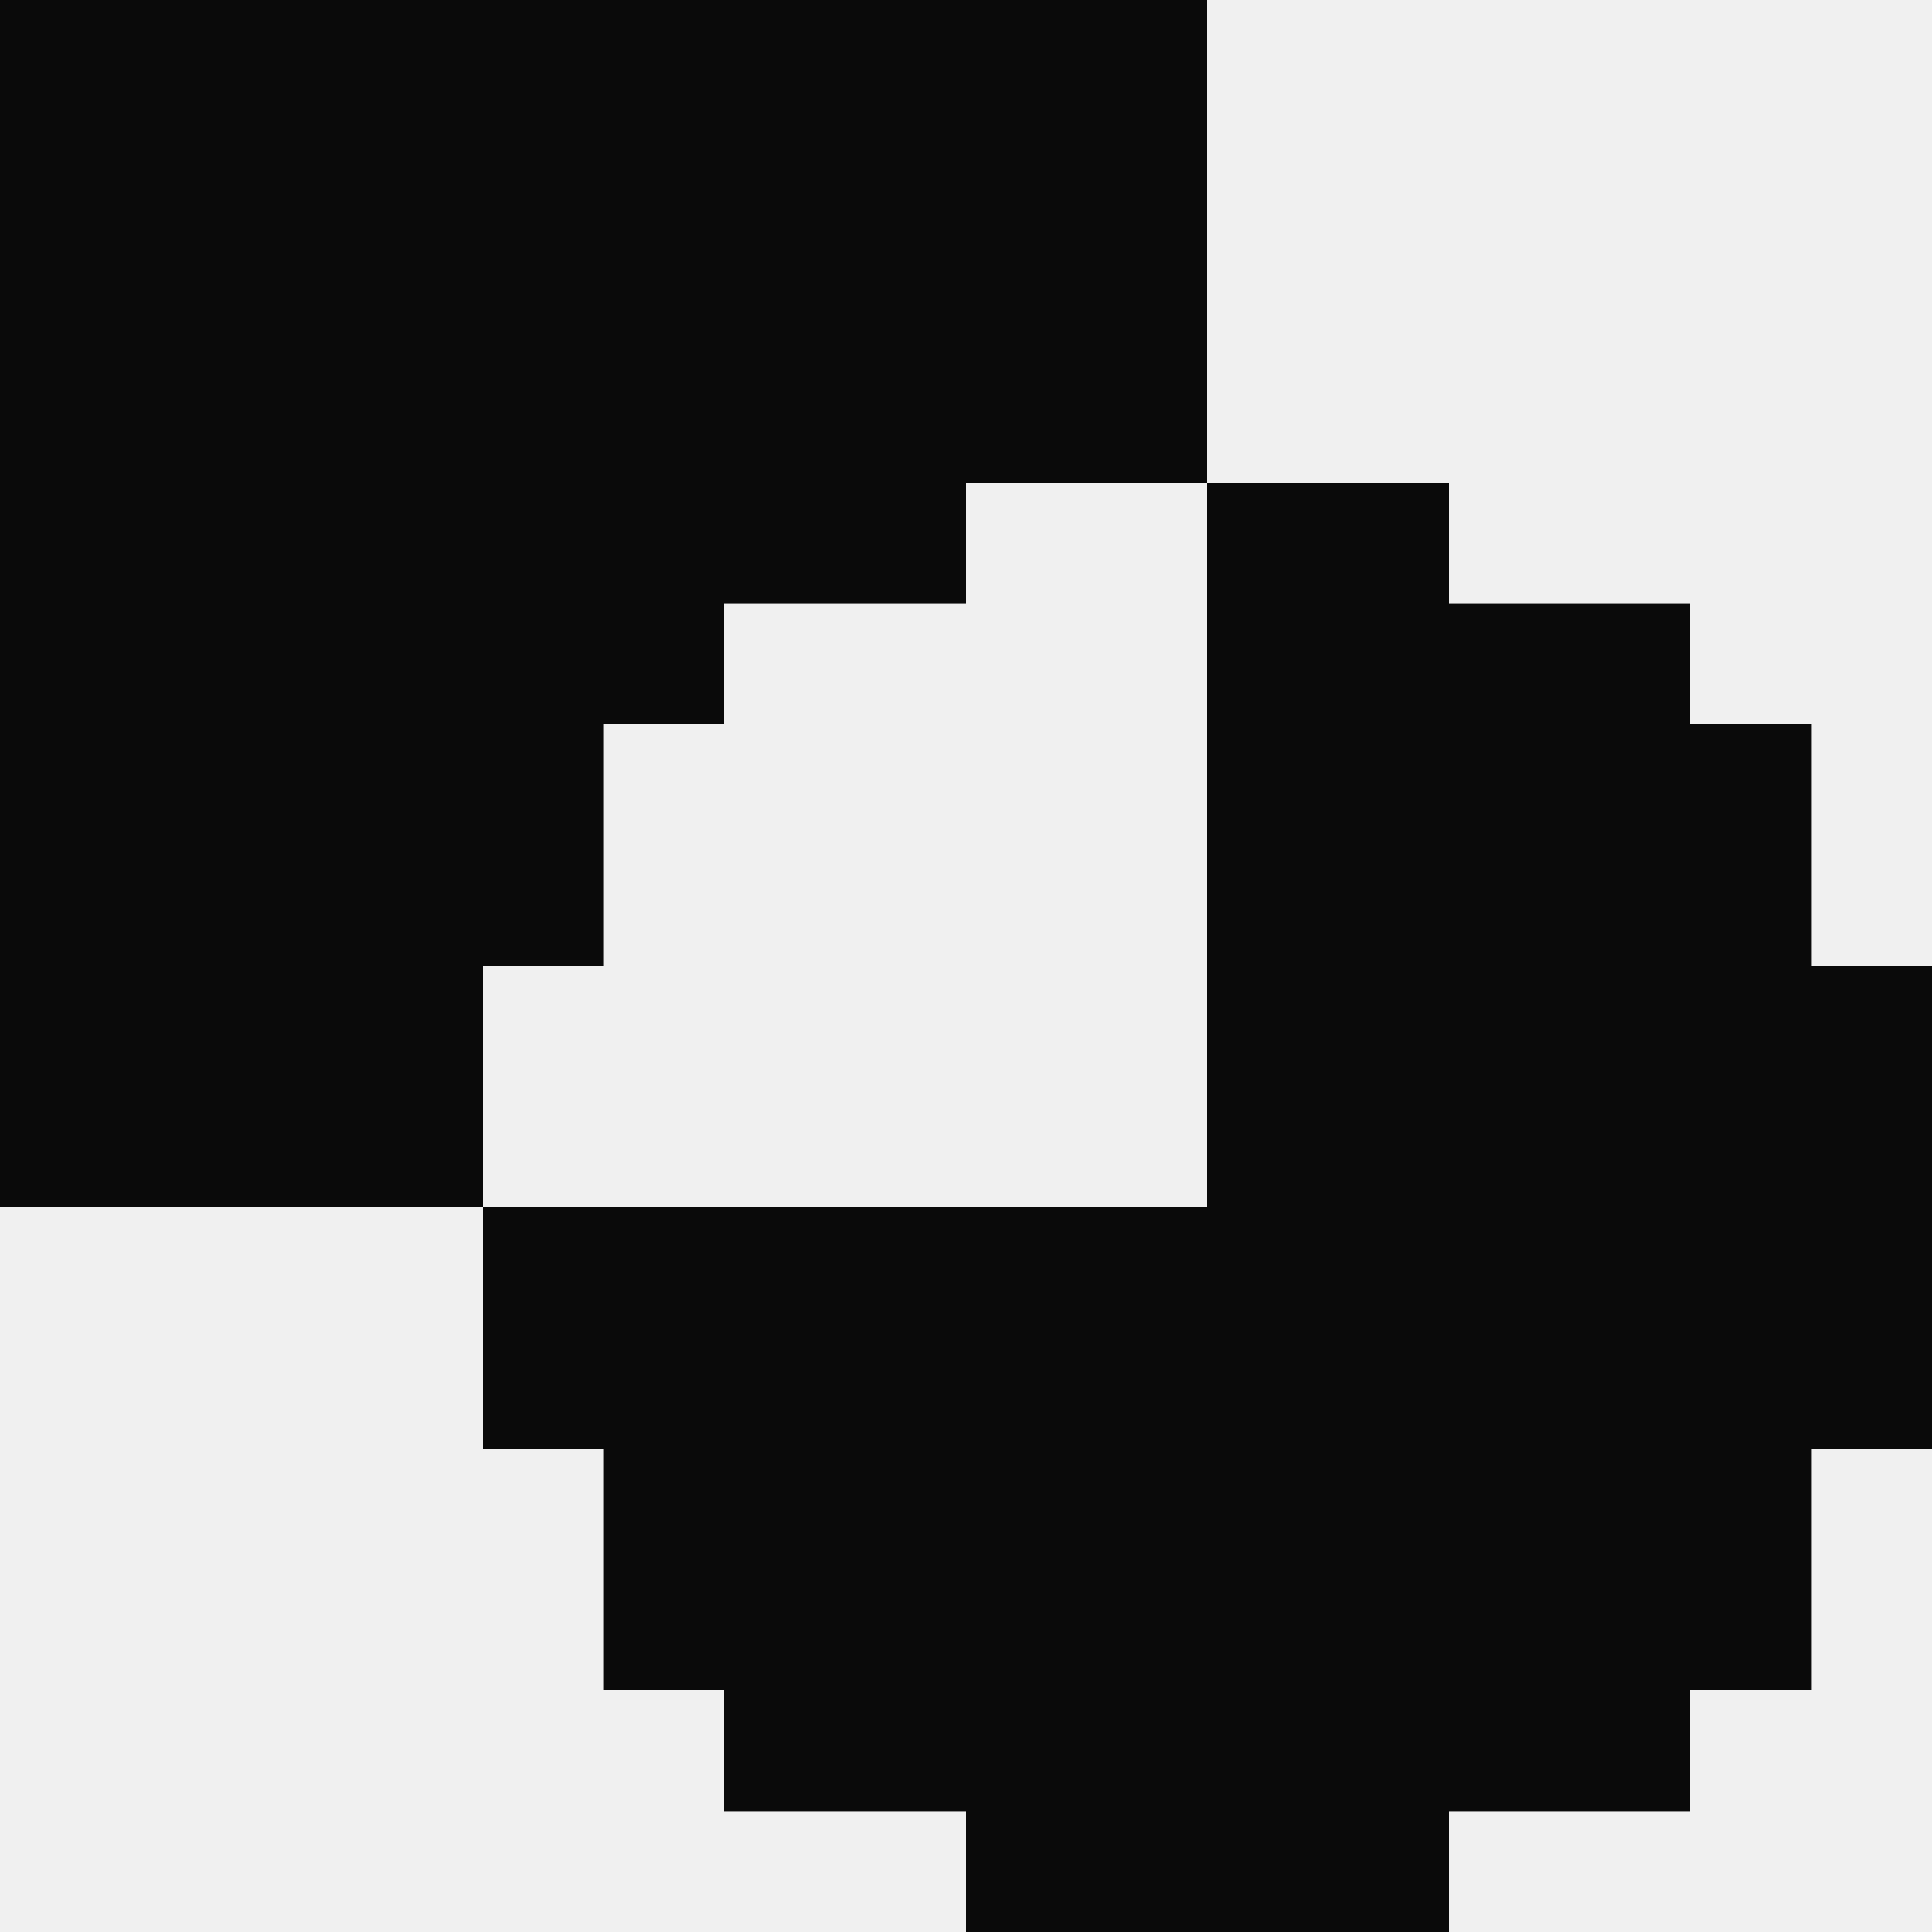
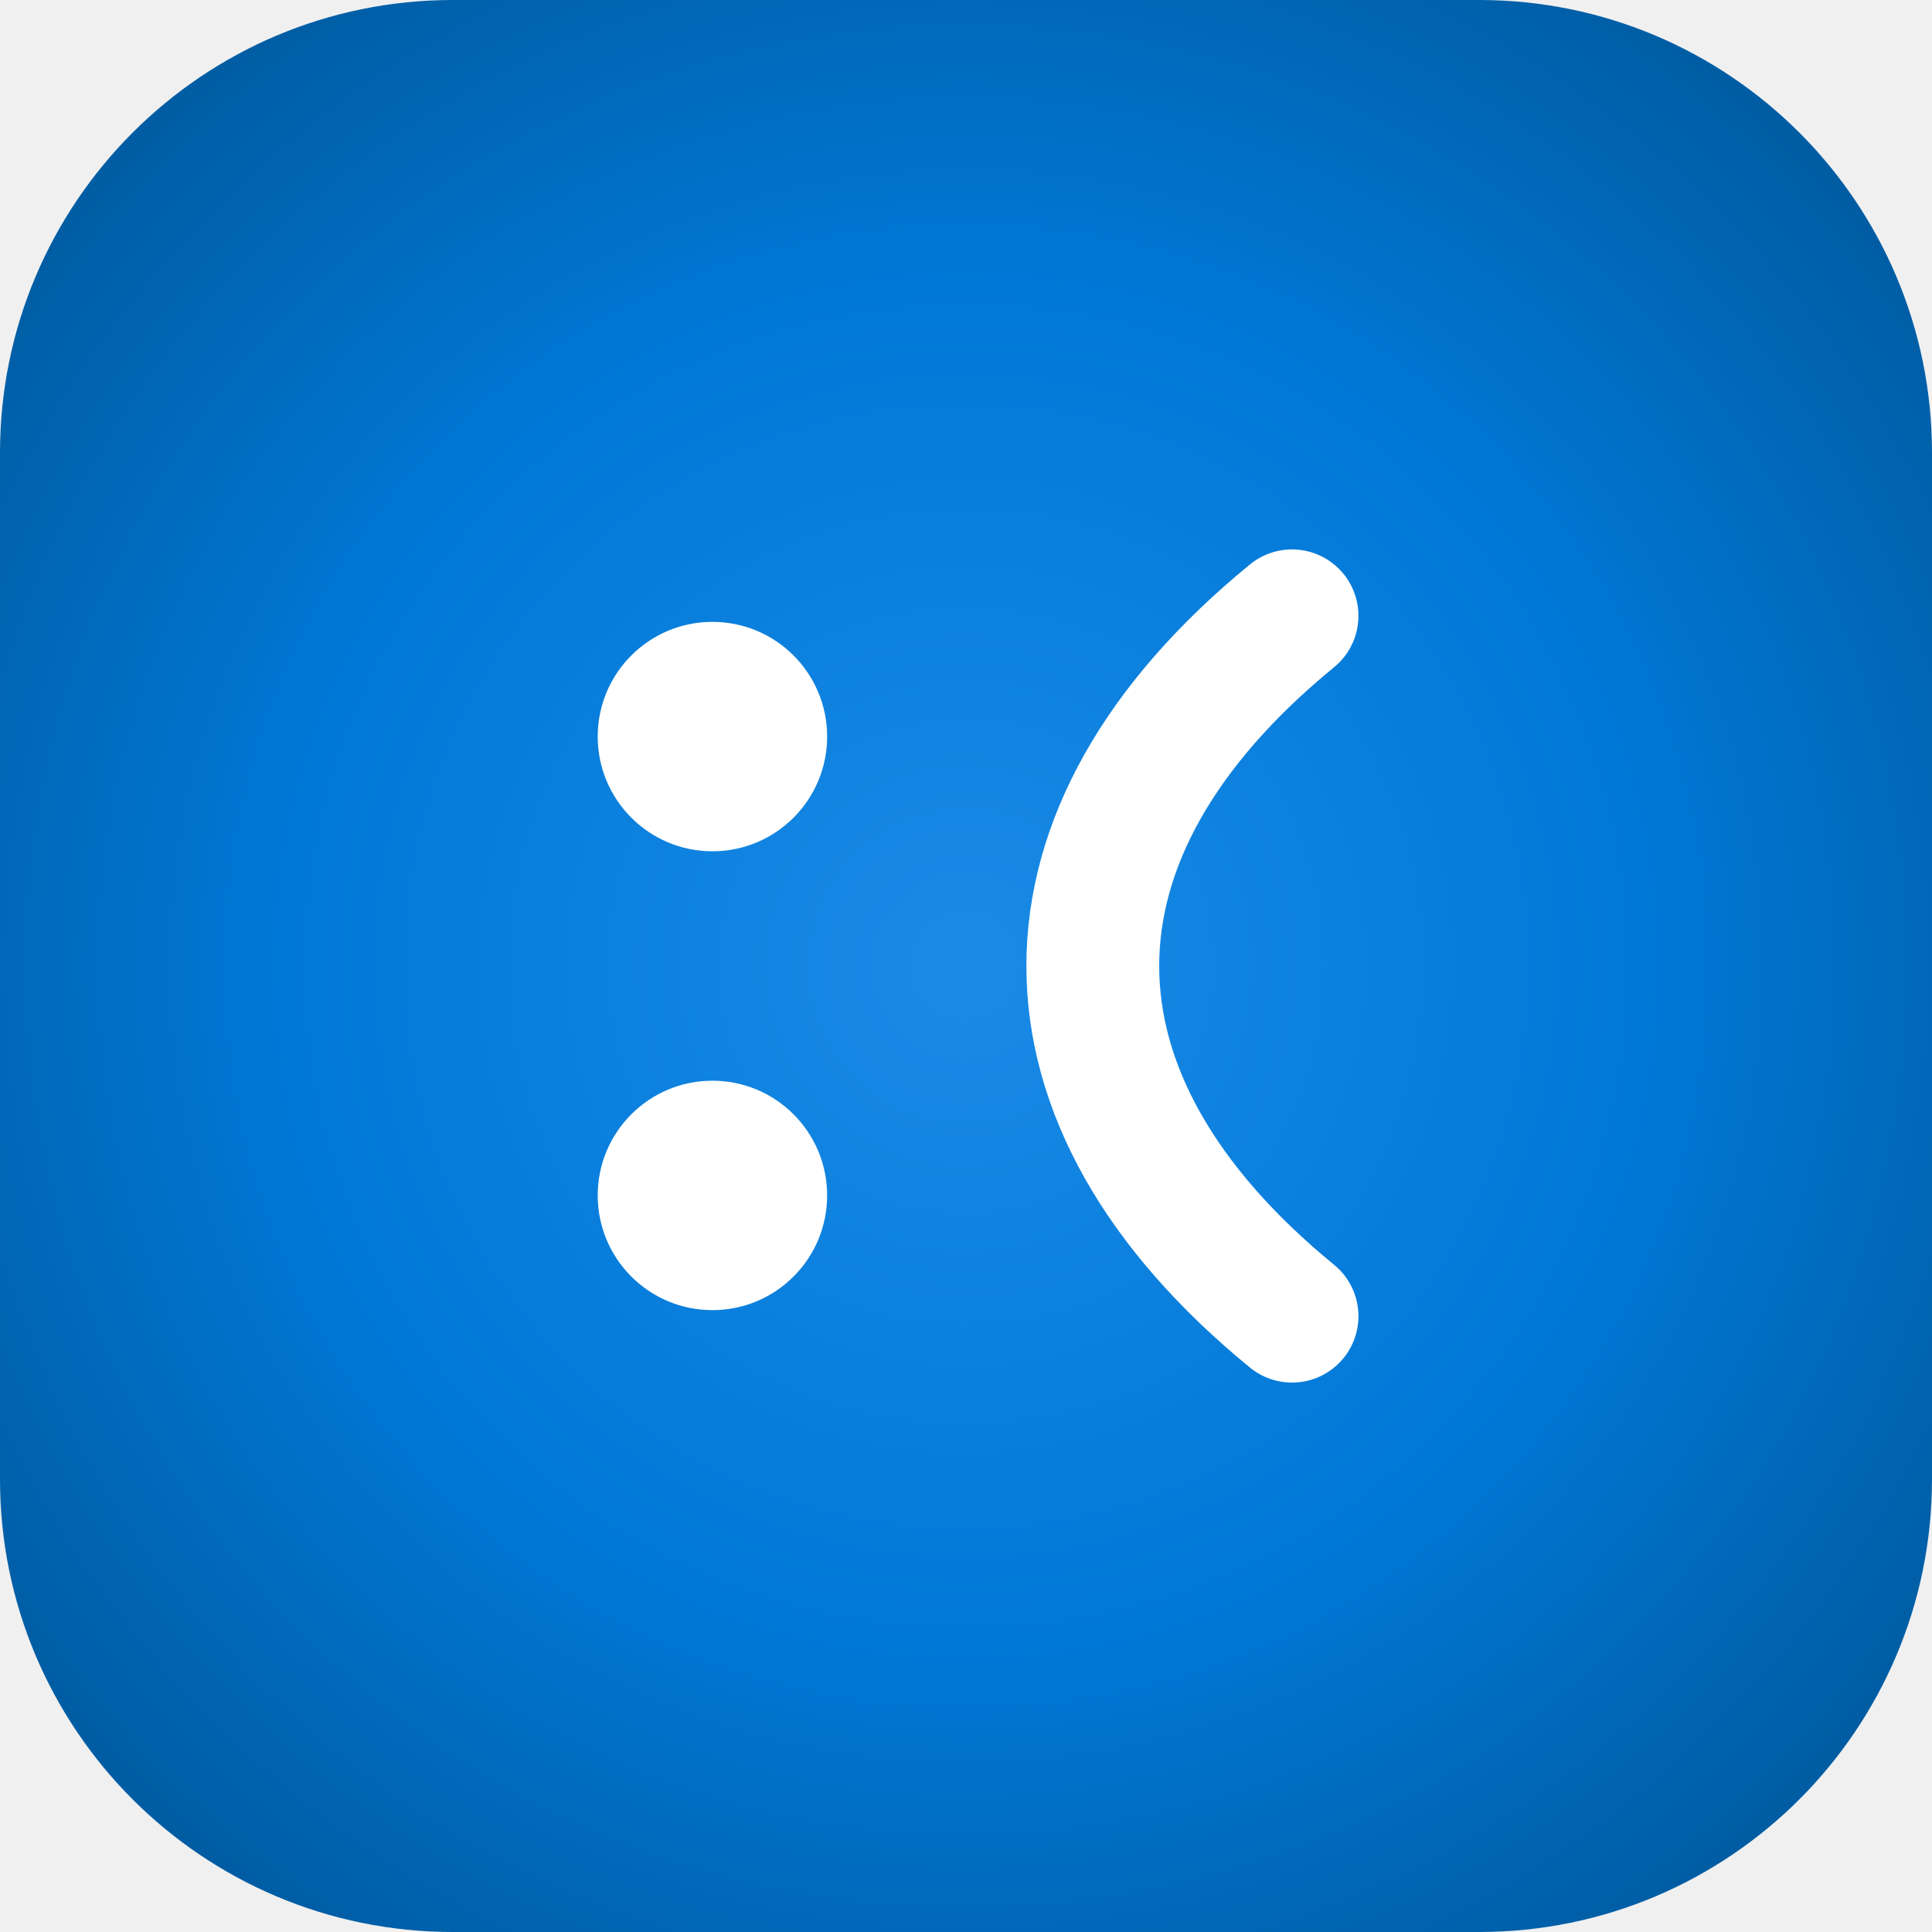
- <svg xmlns="http://www.w3.org/2000/svg" viewBox="0 0 16 16" width="32" height="32" shape-rendering="crispEdges">
-   <style>path{fill:#0a0a0a}@media (prefers-color-scheme:dark){path{fill:#f5f5f5}}</style>
-   <path d="M0 0h10v1h-10zM0 1h10v1h-10zM0 2h10v1h-10zM0 3h10v1h-10zM0 4h8v1h-8zM10 4h2v1h-2zM0 5h6v1h-6zM10 5h4v1h-4zM0 6h5v1h-5zM10 6h5v1h-5zM0 7h5v1h-5zM10 7h5v1h-5zM0 8h4v1h-4zM10 8h6v1h-6zM0 9h4v1h-4zM10 9h6v1h-6zM4 10h12v1h-12zM4 11h12v1h-12zM5 12h10v1h-10zM5 13h10v1h-10zM6 14h8v1h-8zM8 15h4v1h-4z" />
+ <svg xmlns="http://www.w3.org/2000/svg" viewBox="0 0 32 32" width="32" height="32">
+   <defs>
+     <radialGradient id="tile" cx="0.5" cy="0.5" r="0.7">
+       <stop offset="0" stop-color="#1a8ae6" />
+       <stop offset="0.5" stop-color="#0078d7" />
+       <stop offset="1" stop-color="#00528f" />
+     </radialGradient>
+   </defs>
+   <rect width="32" height="32" rx="7.5" fill="url(#tile)" />
+   <g fill="#ffffff">
+     <circle cx="11.8" cy="12.2" r="1.9" />
+     <circle cx="11.8" cy="19.8" r="1.9" />
+   </g>
+   <path d="M21.4 10.2C17 13.8 17 18.2 21.4 21.8" fill="none" stroke="#ffffff" stroke-width="2.2" stroke-linecap="round" />
</svg>
